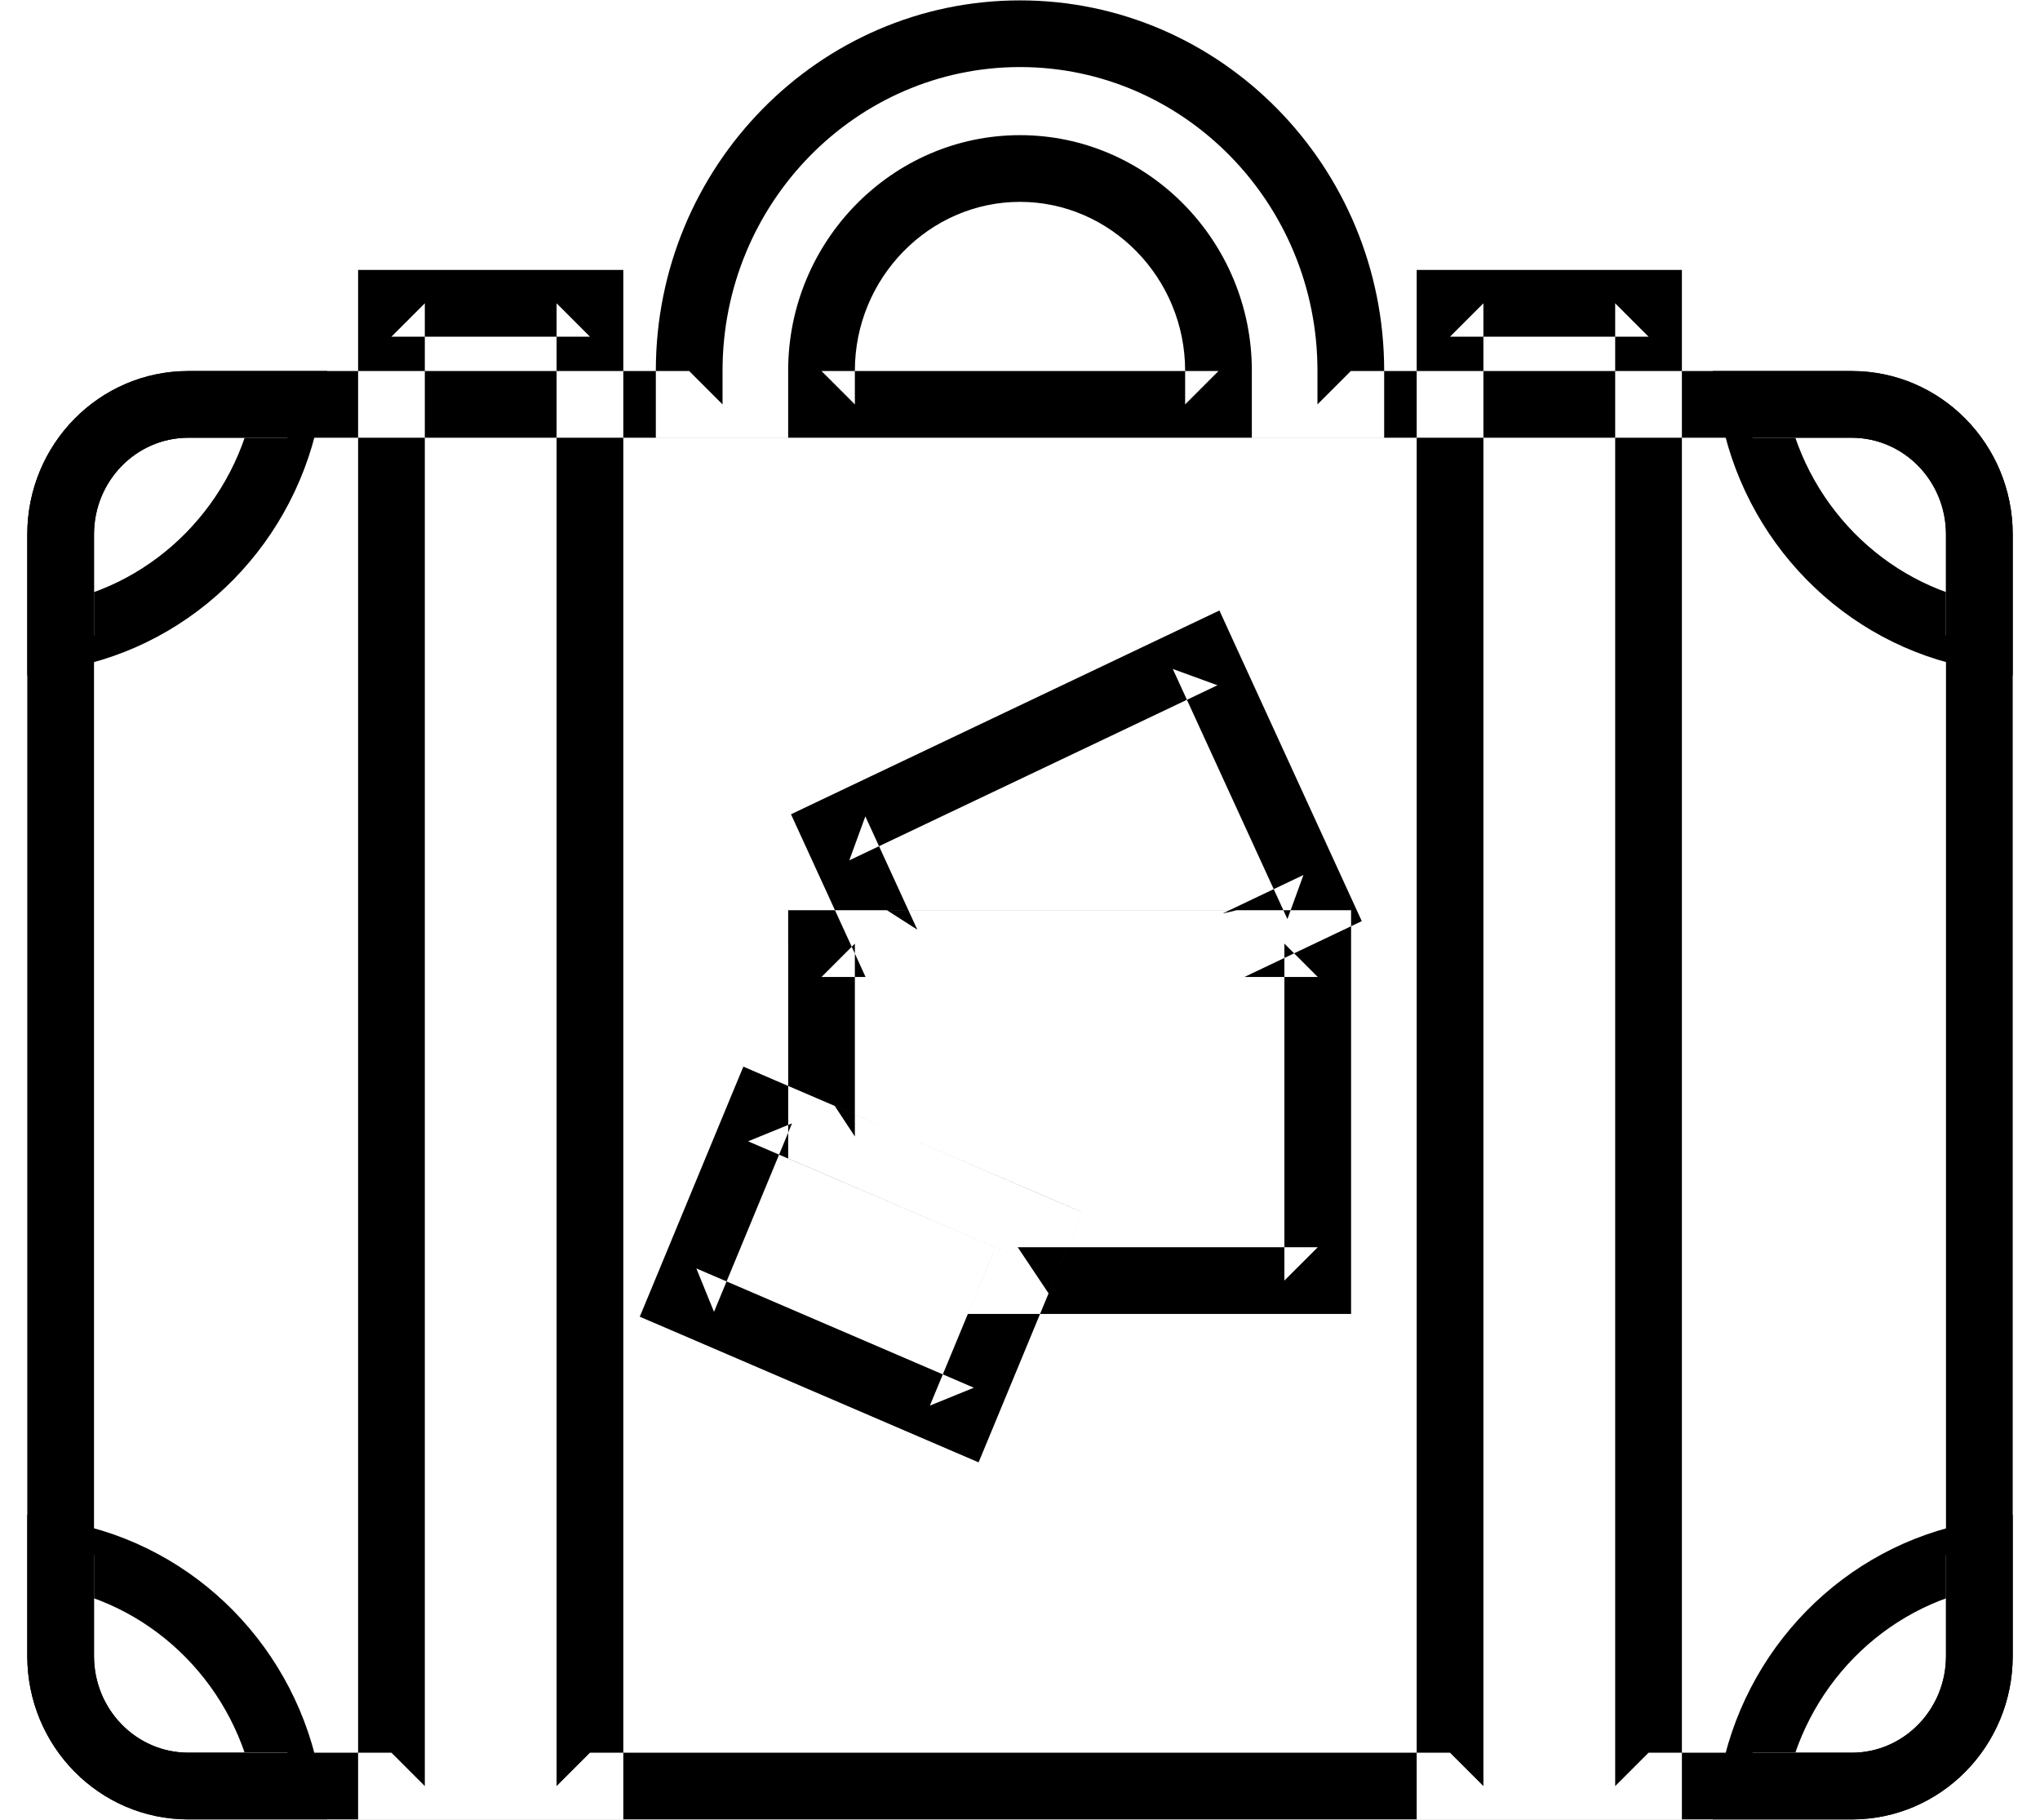
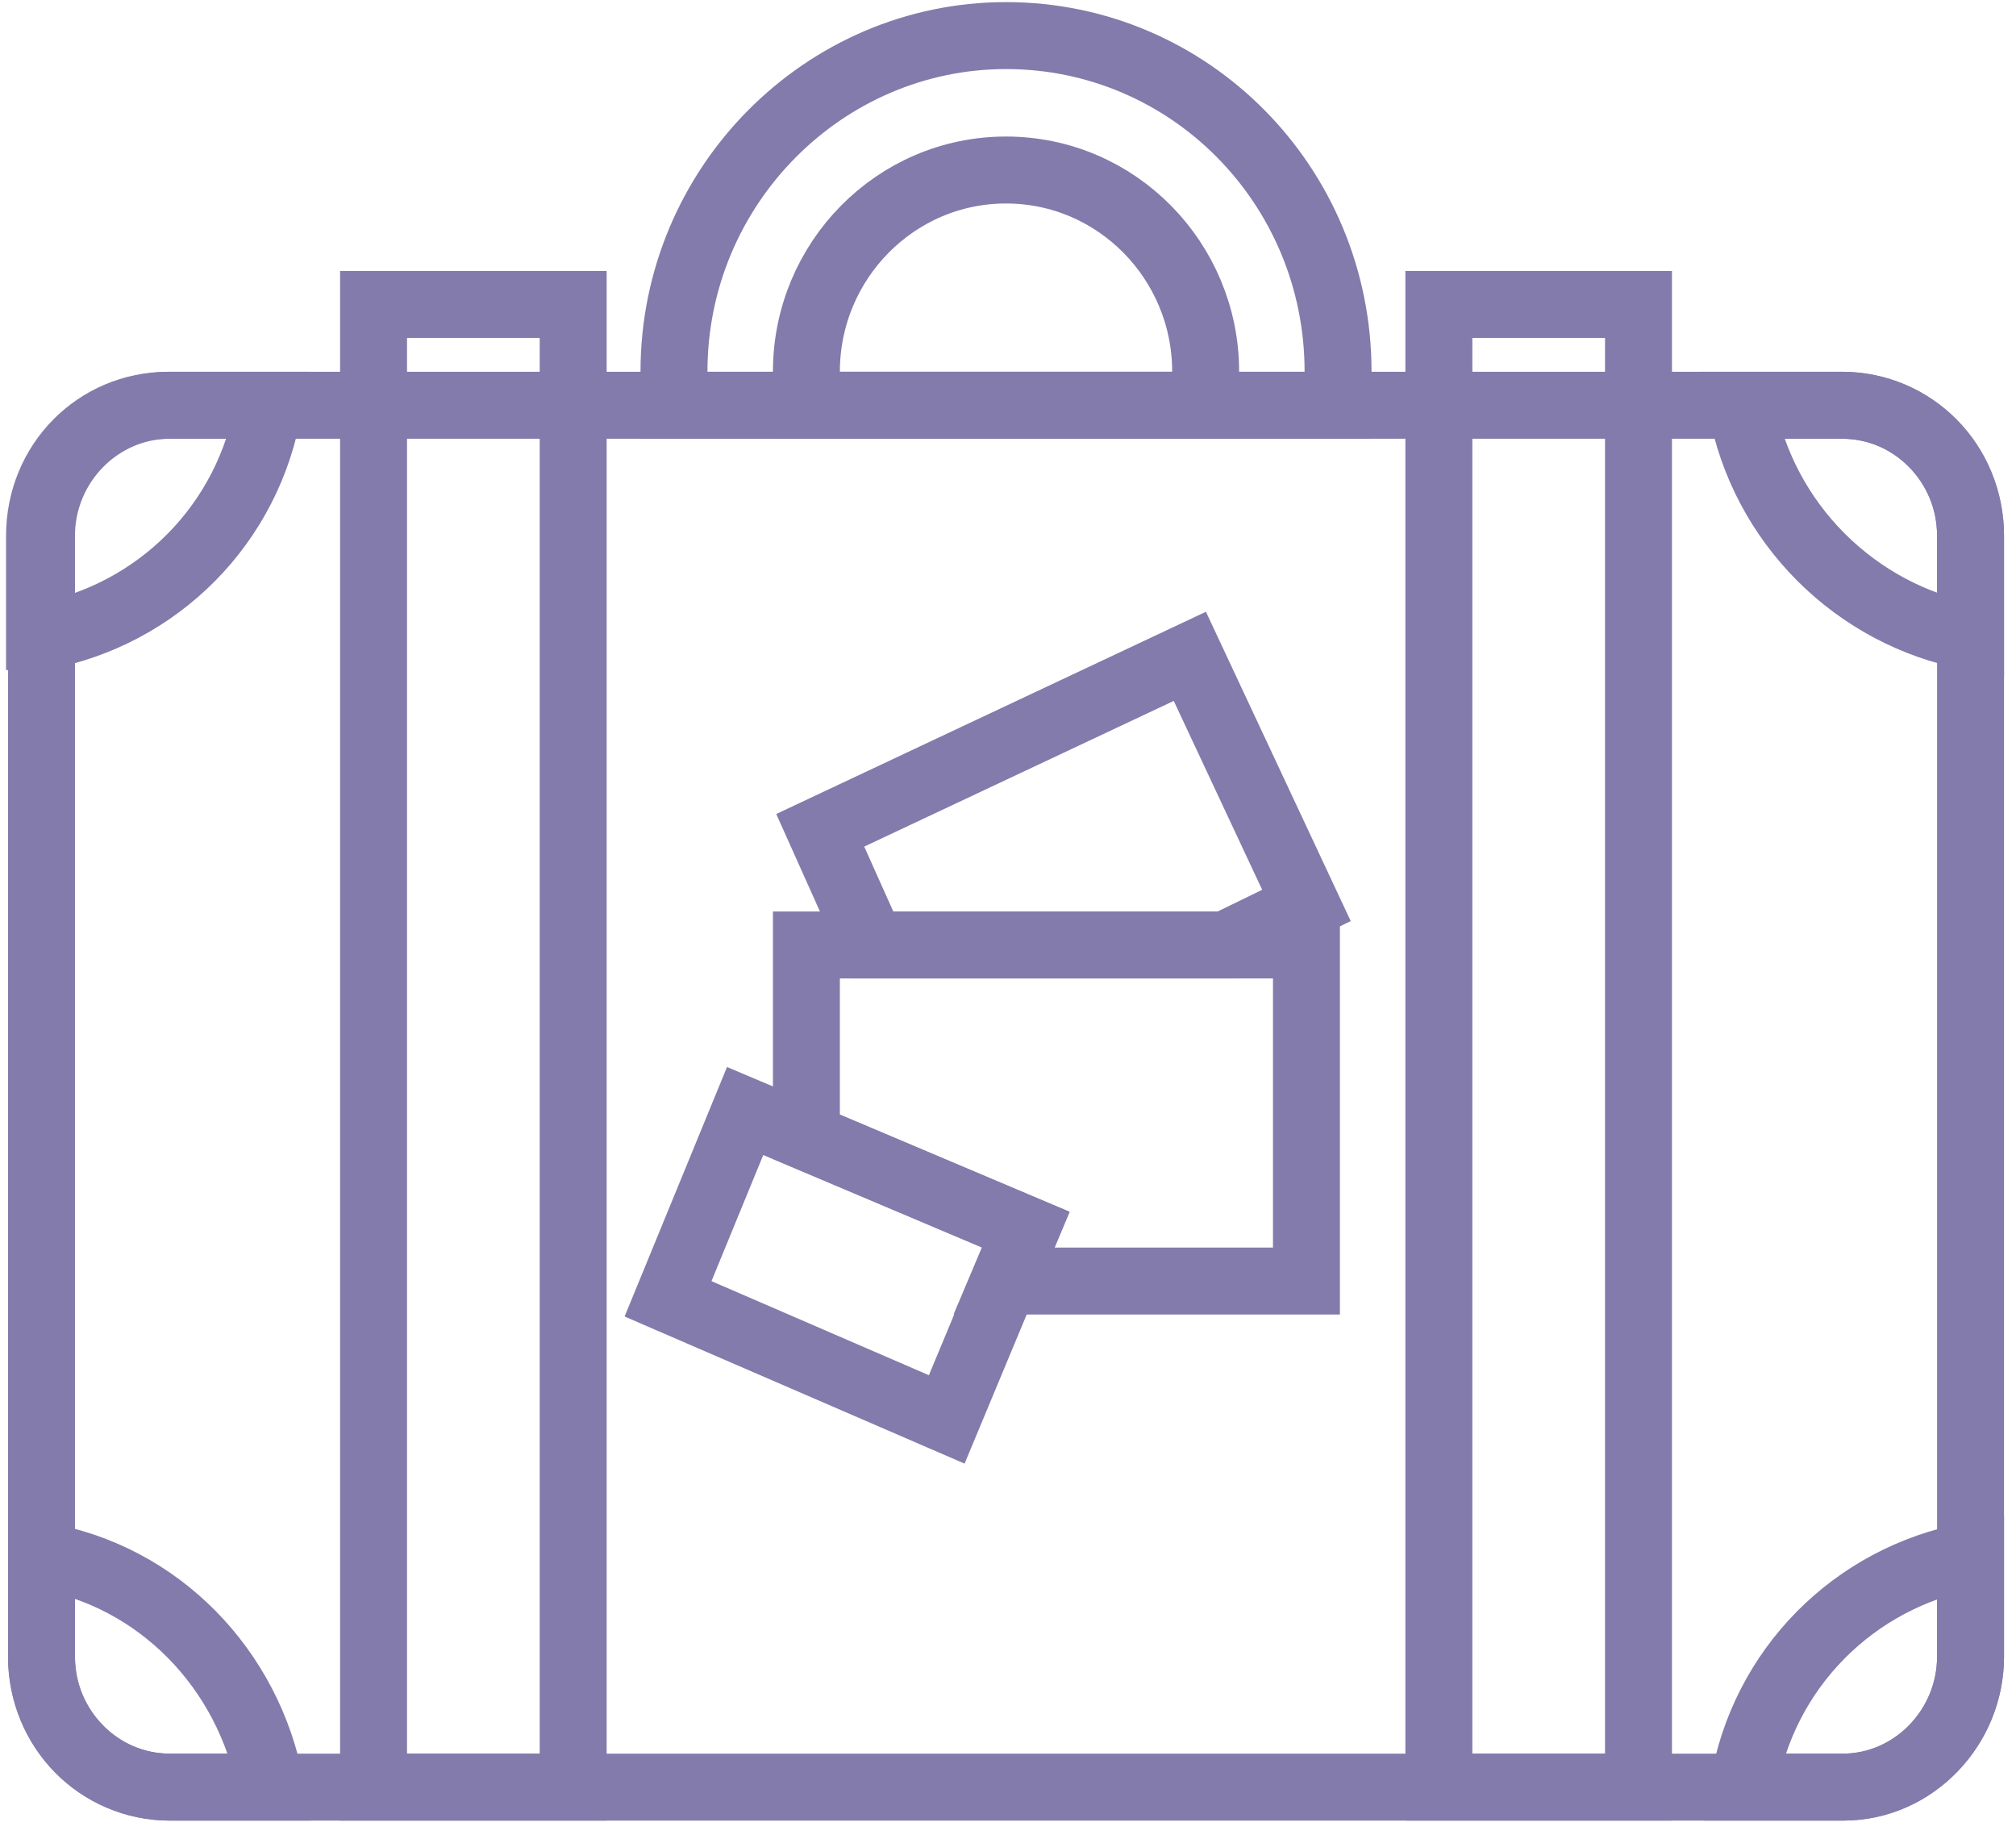
- <svg xmlns="http://www.w3.org/2000/svg" width="74" height="66" viewBox="0 0 74 66">
-   <g fill-rule="evenodd">
-     <path d="M67.17 63.568H6.83c-1.884 0-3.42-1.565-3.42-3.506v-40.68c0-1.94 1.536-3.506 3.42-3.506h60.34c1.884 0 3.42 1.565 3.42 3.506v40.68c0 1.942-1.536 3.506-3.42 3.506zm0 2.42c3.23 0 5.84-2.658 5.84-5.926v-40.68c0-3.268-2.61-5.925-5.84-5.925H6.83c-3.23 0-5.84 2.658-5.84 5.925v40.68c0 3.268 2.61 5.925 5.84 5.925h60.34zm-52.97 0h8.41V9.79H12.99v56.198h1.21zm0-2.42l1.21 1.21V11l-1.21 1.21h7.2L20.19 11v53.778l1.21-1.21h-7.2zm38.4 2.42h8.41V9.79H51.39v56.198h1.21zm0-2.42l1.21 1.21V11l-1.21 1.21h7.2L58.59 11v53.778l1.21-1.21h-7.2zM35.326 50.33L25.26 46.004l.64 1.574 2.83-6.835-1.594.65 10.067 4.324-.64-1.574-2.832 6.836 1.596-.65zm-.955 2.223l1.127.484.47-1.133 2.83-6.835.458-1.104-1.097-.472L28.09 39.17l-1.125-.485-.47 1.132-2.83 6.835-.458 1.103 1.097.47 10.067 4.328zm-5.78-18.33V42.014l.732.315 7.88 3.388-.64-1.575-.76 1.838-.694 1.674H49.01V33.012H28.59v1.21zm2.42 0l-1.21 1.21h18l-1.21-1.21v12.22l1.21-1.208H36.918l1.118 1.673.762-1.84.457-1.102-1.097-.47-7.88-3.388.732 1.11v-6.996zm14.377 1.092l2.933-1.395 1.077-.512-.497-1.084-4.157-9.068-.51-1.115-1.11.528-13.353 6.35-1.078.513.497 1.085 1.885 4.11.323.707H45.14l.247-.117zm-1.04-2.185l.52-.117H32.175l1.1.705-1.885-4.11-.582 1.595 13.355-6.35-1.62-.59 4.158 9.07.58-1.598-2.932 1.395zM26.21 14.667v-1.223c0-6.076 4.846-11.012 10.79-11.012 5.944 0 10.79 4.936 10.79 11.012v1.223l1.21-1.21H25l1.21 1.21zm-2.42 0v1.21h26.42v-2.433C50.21 6.042 44.29.014 37 .014c-7.29 0-13.21 6.028-13.21 13.43v1.223zm21.62 0v-1.223c0-4.696-3.777-8.542-8.41-8.542s-8.41 3.846-8.41 8.542v2.433h16.82v-1.21zm-2.42 0l1.21-1.21H29.8l1.21 1.21v-1.223c0-3.37 2.703-6.123 5.99-6.123 3.287 0 5.99 2.754 5.99 6.124v1.223z" />
-     <path d="M73.01 23.05v-3.668c0-3.268-2.61-5.925-5.84-5.925h-5.042l.25 1.418c.833 4.762 4.516 8.513 9.206 9.366l1.426.26v-1.45zm-2.42 0l1.426-1.19c-3.686-.67-6.596-3.633-7.257-7.402l-1.192 1.418h3.602c1.885 0 3.42 1.564 3.42 3.506v3.67zm2.42 37.012v-5.118l-1.426.26c-4.69.852-8.373 4.603-9.207 9.365l-.25 1.417h5.043c3.23 0 5.84-2.657 5.84-5.925zm-2.42 0c0 1.942-1.535 3.506-3.42 3.506h-3.602l1.19 1.418c.662-3.77 3.572-6.733 7.258-7.403l-1.426-1.19v3.67zM2.416 24.242c4.69-.854 8.373-4.605 9.207-9.367l.25-1.418H6.83c-3.23 0-5.84 2.657-5.84 5.925V24.5l1.426-.26zm-.432-2.38l1.426 1.19v-3.67c0-1.942 1.535-3.506 3.42-3.506h3.602l-1.19-1.418c-.662 3.77-3.572 6.733-7.258 7.403zM.99 56.39v3.67c0 3.268 2.61 5.925 5.84 5.925h5.042l-.25-1.418c-.833-4.763-4.516-8.514-9.206-9.367l-1.426-.26v1.45zm2.42 0l-1.426 1.192c3.686.67 6.596 3.633 7.257 7.403l1.192-1.42H6.83c-1.885 0-3.42-1.563-3.42-3.504v-3.67z" />
+ <svg xmlns="http://www.w3.org/2000/svg" width="102px" height="93px" viewBox="0 0 102 93" version="1.1">
+   <defs />
+   <g id="Page-1" stroke="none" stroke-width="1" fill="none" fill-rule="evenodd">
+     <g id="Luggage">
+       <g id="Group">
+         <g transform="translate(2, 1)" stroke="#827BAB" stroke-width="3.387">
+           <path d="M91.2,89.4 L6.6,89.4 C3,89.4 0.1,86.5 0.1,82.8 L0.1,26.1 C0.1,22.5 3,19.5 6.6,19.5 L91.2,19.5 C94.8,19.5 97.7,22.4 97.7,26.1 L97.7,82.8 C97.7,86.4 94.8,89.4 91.2,89.4 L91.2,89.4 Z" id="Shape" />
+           <path d="M97.7,31.2 L97.7,26.1 C97.7,22.5 94.8,19.5 91.2,19.5 L86.1,19.5 C87.2,25.5 91.9,30.1 97.7,31.2 L97.7,31.2 Z" id="Shape" />
+           <path d="M97.7,82.8 L97.7,77.7 C91.8,78.8 87.2,83.4 86.2,89.4 L91.3,89.4 C94.8,89.4 97.7,86.4 97.7,82.8 L97.7,82.8 Z" id="Shape" />
+           <path d="M0.1,31.2 C6,30.1 10.6,25.5 11.6,19.5 L6.5,19.5 C2.9,19.5 0,22.4 0,26.1 L0,31.2 L0.1,31.2 L0.1,31.2 Z" id="Shape" />
+           <path d="M0.1,77.7 L0.1,82.8 C0.1,86.4 3,89.4 6.6,89.4 L11.7,89.4 C10.6,83.4 6,78.7 0.1,77.7 L0.1,77.7 Z" id="Shape" />
+           <path d="M32.1,19.5 L32.1,17.8 C32.1,8.4 39.7,0.8 48.9,0.8 C58.2,0.8 65.7,8.4 65.7,17.8 L65.7,19.5 L32.1,19.5 L32.1,19.5 Z" id="Shape" />
+           <path d="M59,19.5 L59,17.8 C59,12.2 54.5,7.6 48.9,7.6 C43.3,7.6 38.8,12.2 38.8,17.8 L38.8,19.5 L59,19.5 L59,19.5 Z" id="Shape" />
+         </g>
+         <g>
+           <g transform="translate(18, 15)" stroke="#827BAB" stroke-width="3.387">
+             <rect id="Rectangle-path" x="0.9" y="0.4" width="10.1" height="75" />
+             <rect id="Rectangle-path" x="54.8" y="0.4" width="10.1" height="75" />
+             <polygon id="Shape" points="29.9 56.8 15.8 50.7 19.7 41.2 33.9 47.2" />
+             <polygon id="Shape" points="22.8 32.8 22.8 42.5 33.9 47.2 32.8 49.8 48.1 49.8 48.1 32.8" />
+             <polygon id="Shape" points="44 32.8 48.1 30.8 42.2 18.2 23.5 27 26.1 32.8" />
+           </g>
+           <rect id="Rectangle-path" x="0.4" y="0.1" width="101" height="92" />
+         </g>
+       </g>
+     </g>
  </g>
</svg>
